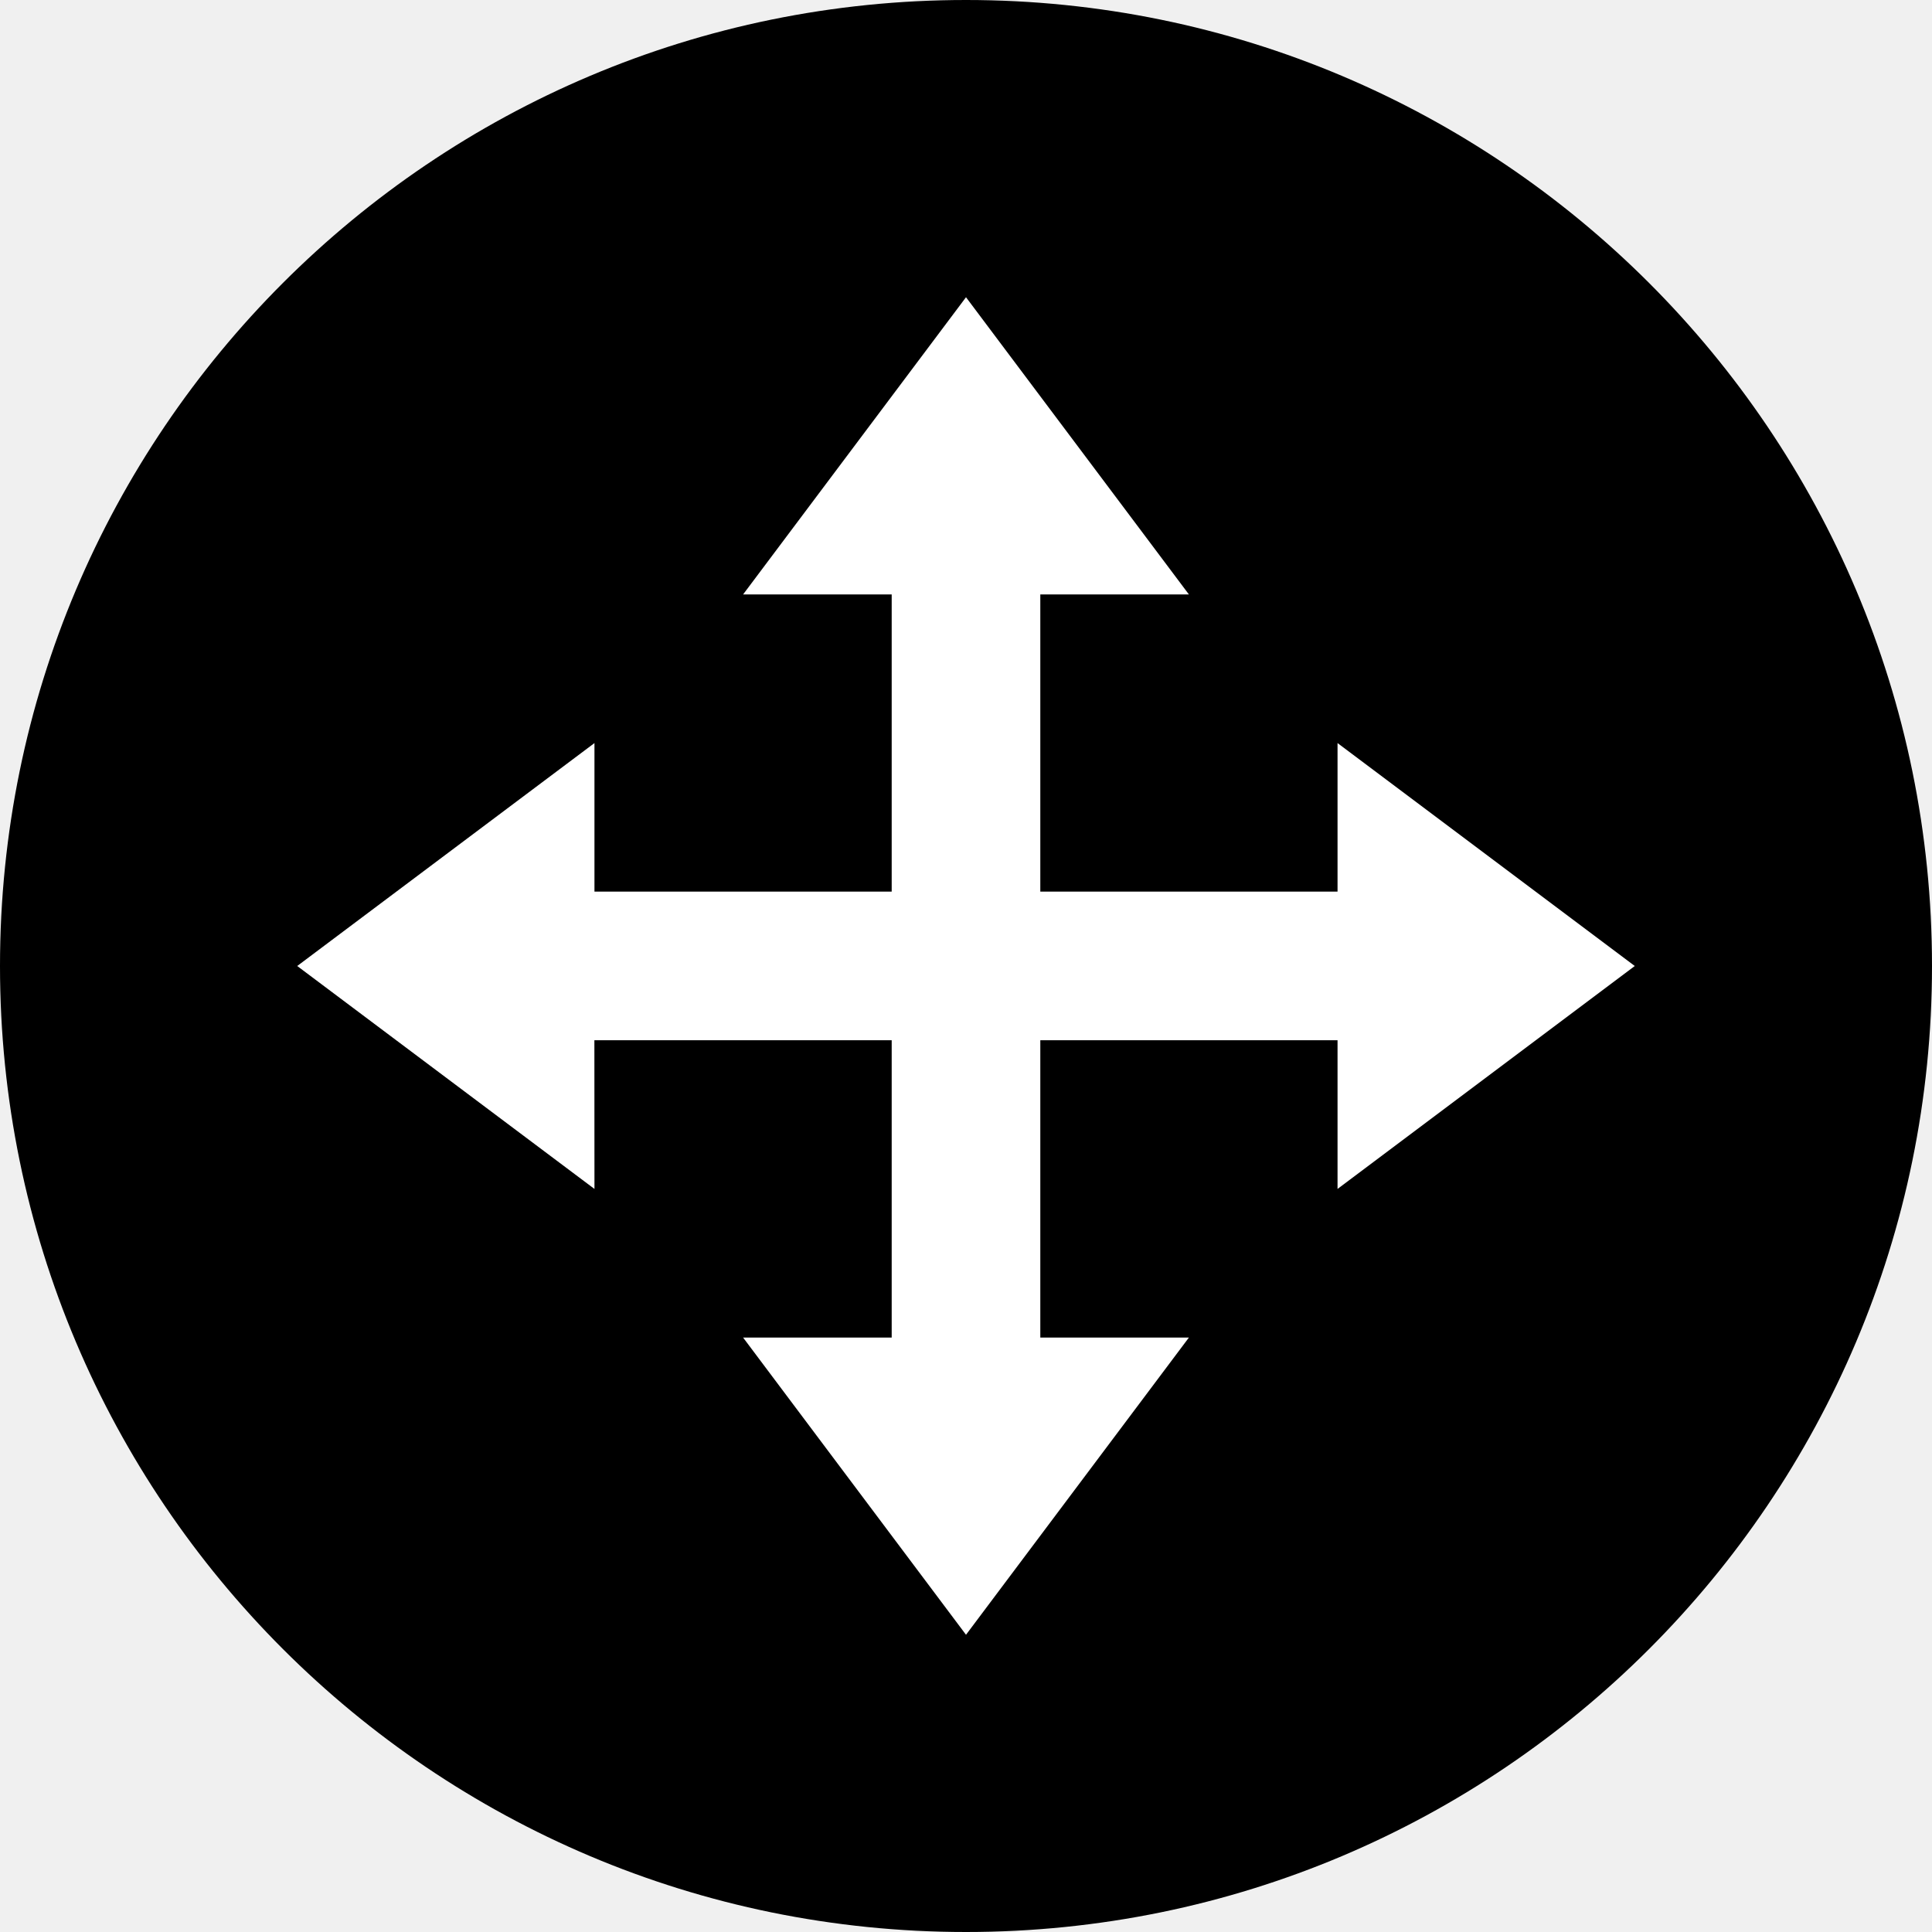
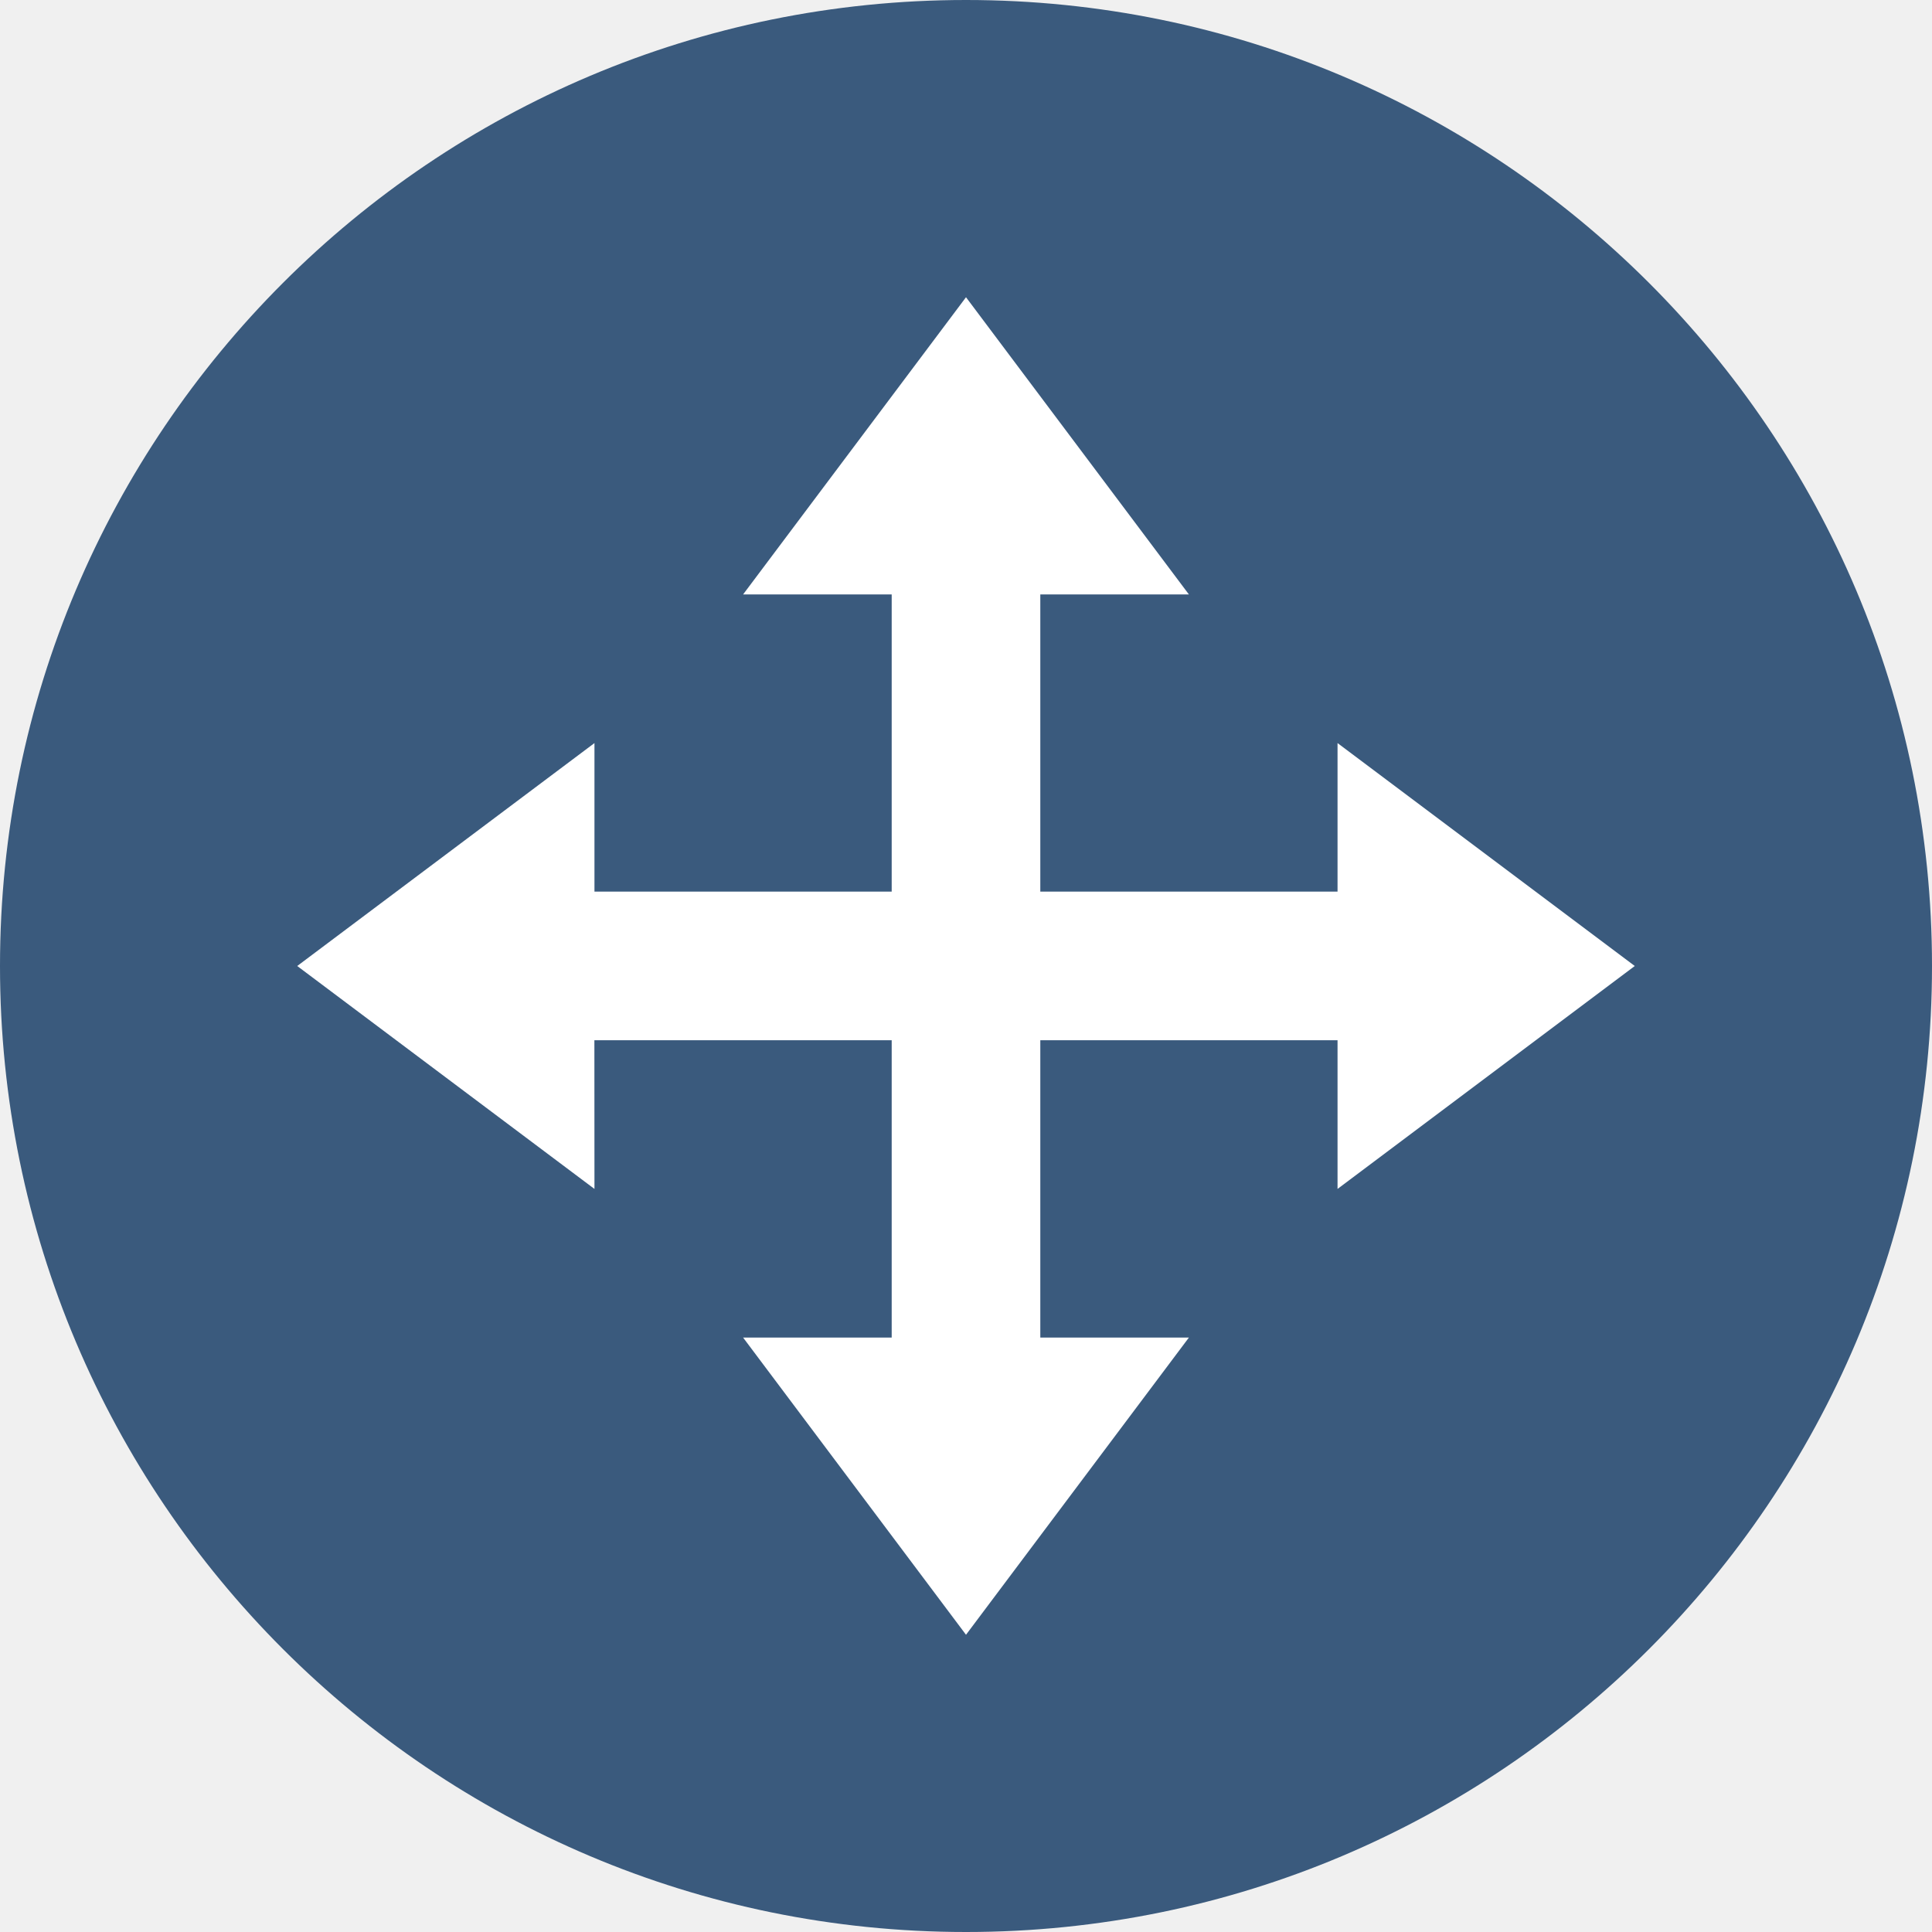
<svg xmlns="http://www.w3.org/2000/svg" width="26px" height="26px" viewBox="0 0 26 26" version="1.1">
  <g id="Page-1" stroke="none" stroke-width="1" fill-rule="evenodd">
    <g id="inner-circle-focus" fill-rule="nonzero">
-       <circle id="Oval-5" cx="13" cy="13" r="13" />
-       <polygon id="Combined-Shape" fill="#FFFFFF" points="8 16 4 13 8 10 8 11.999 12 11.999 12 8 10 8 13 4 16 8 14 8 14 11.999 18 11.999 18 10 22 13 18 16 18 13.999 14 13.999 14 18 16 18 13 22 10 18 12 18 12 13.999 7.999 13.999" />
+       <circle id="Oval-5" cx="13" cy="13" r="13" fill="#3A5A7D" />
+       <polygon fill="#FFF" id="Combined-Shape" points="8 16 4 13 8 10 8 11.999 12 11.999 12 8 10 8 13 4 16 8 14 8 14 11.999 18 11.999 18 10 22 13 18 16 18 13.999 14 13.999 14 18 16 18 13 22 10 18 12 18 12 13.999 7.999 13.999" />
    </g>
  </g>
</svg>
